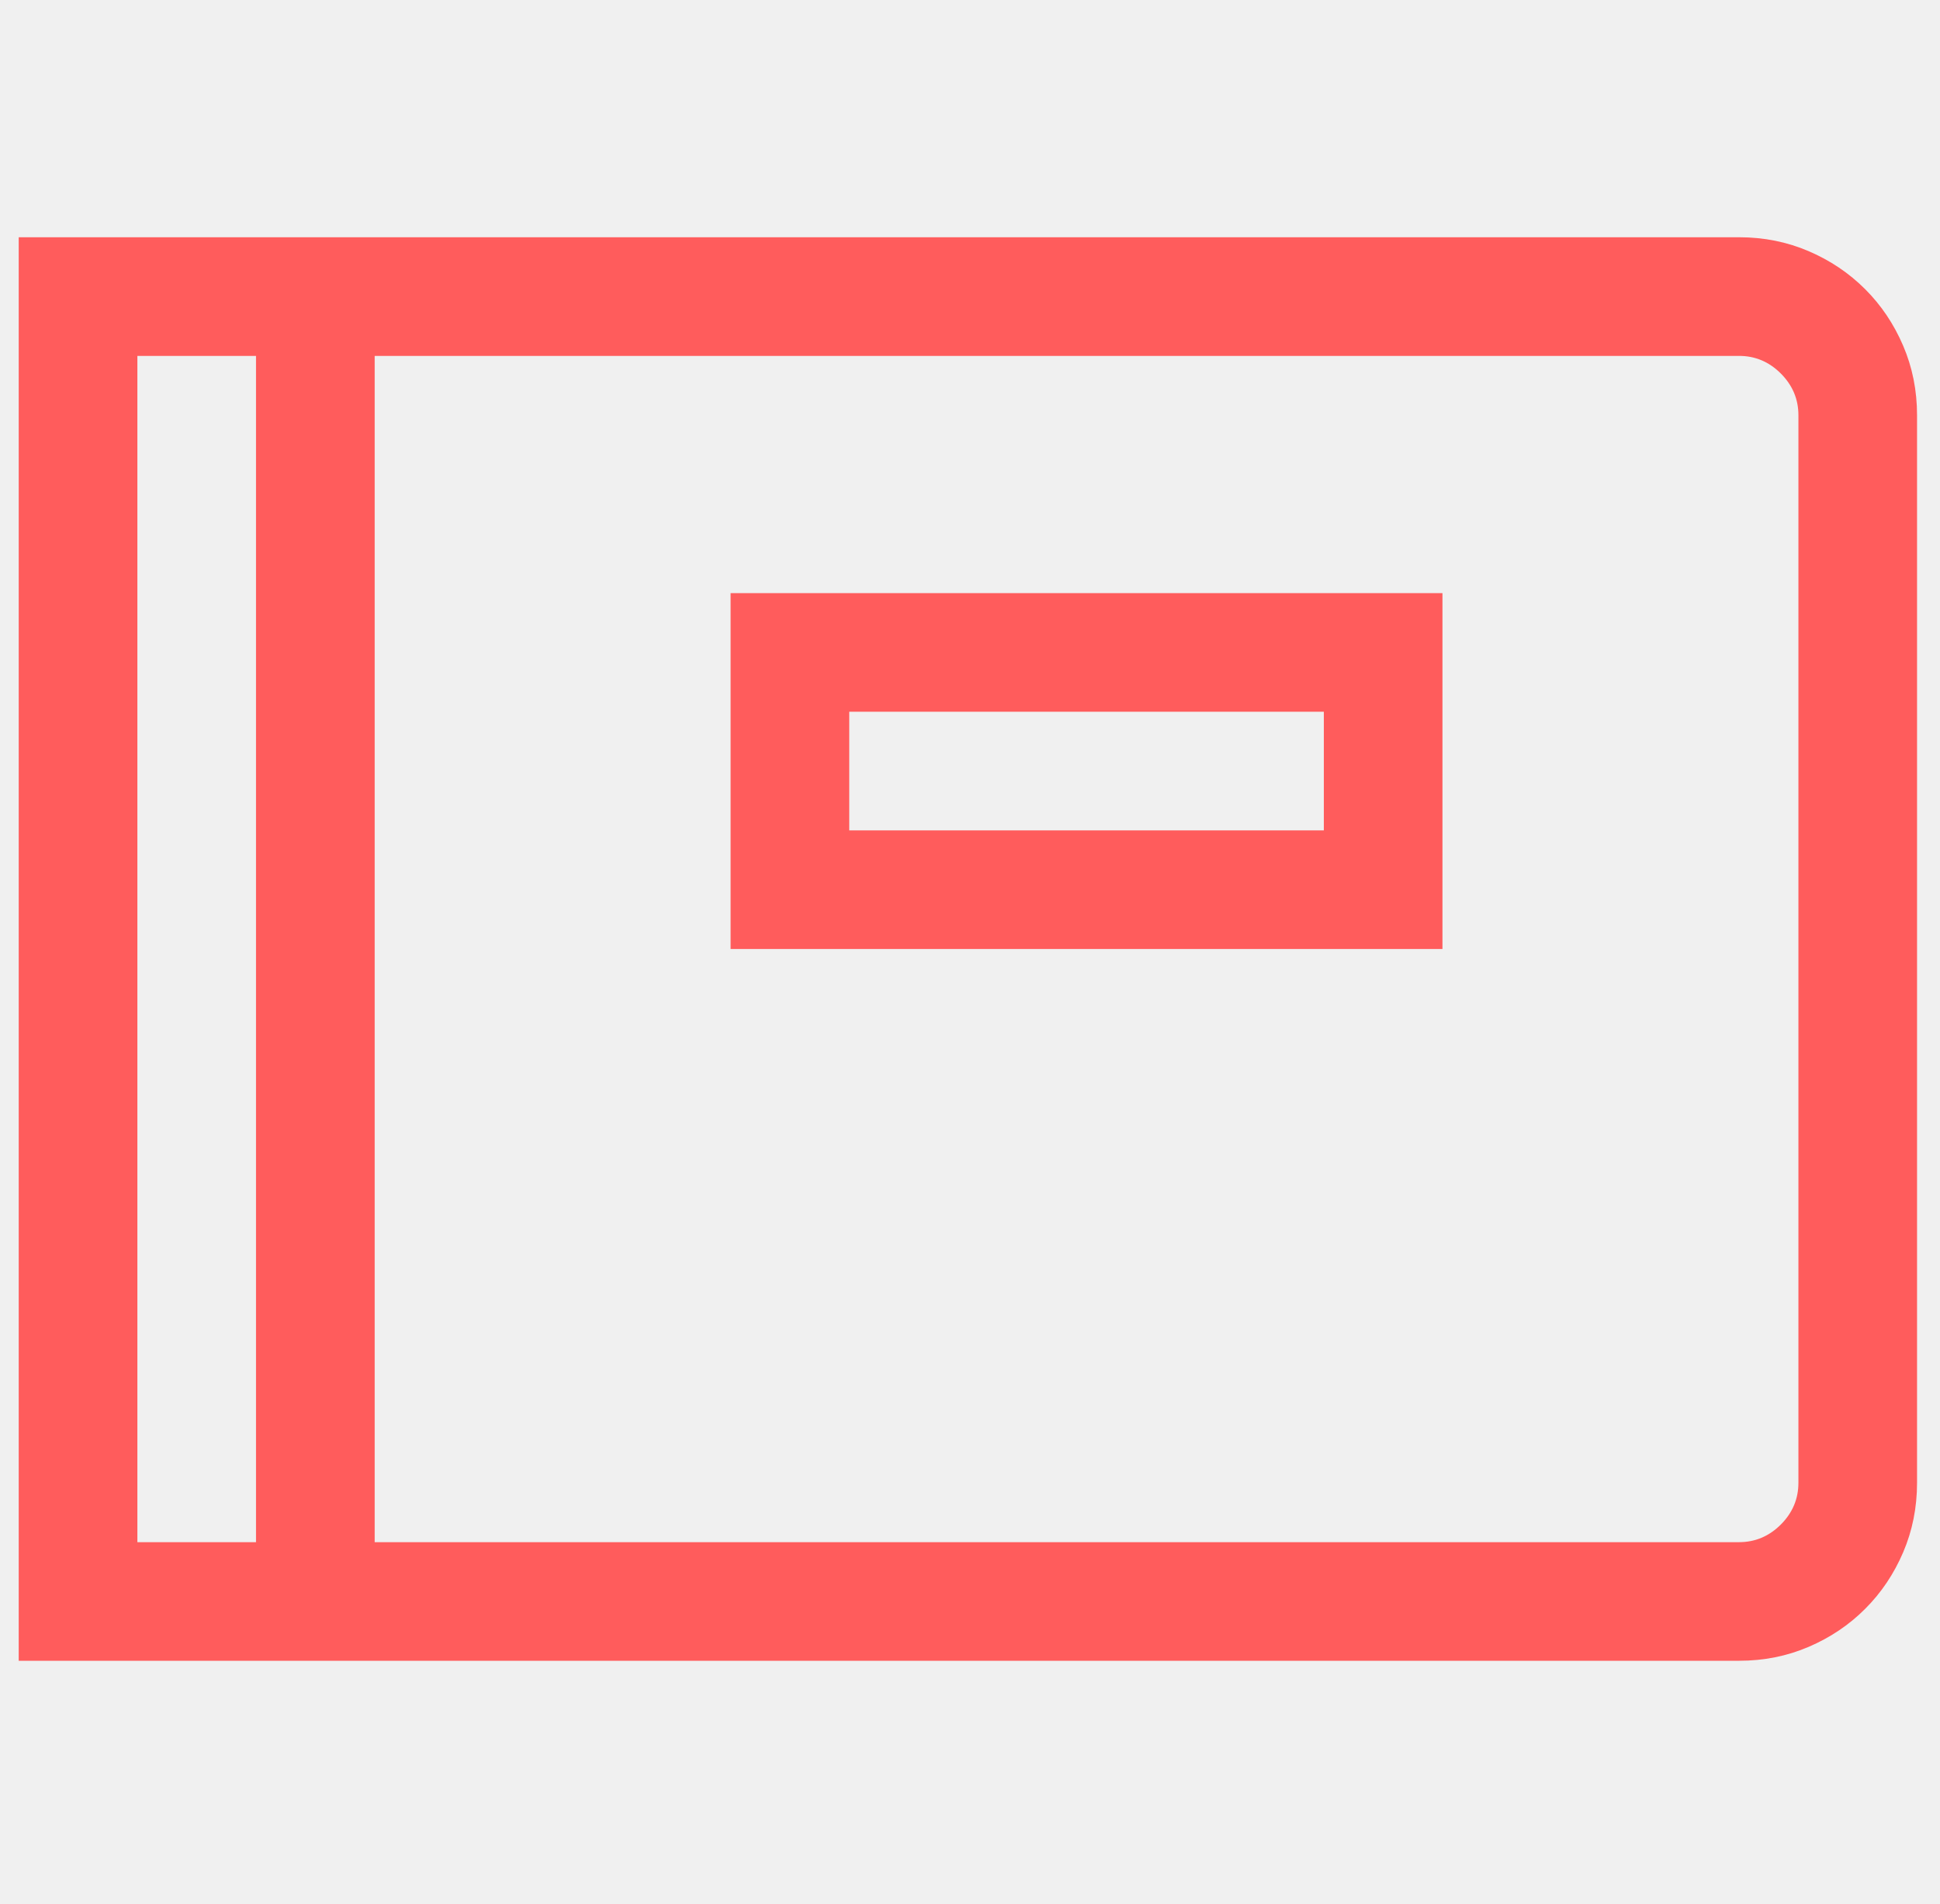
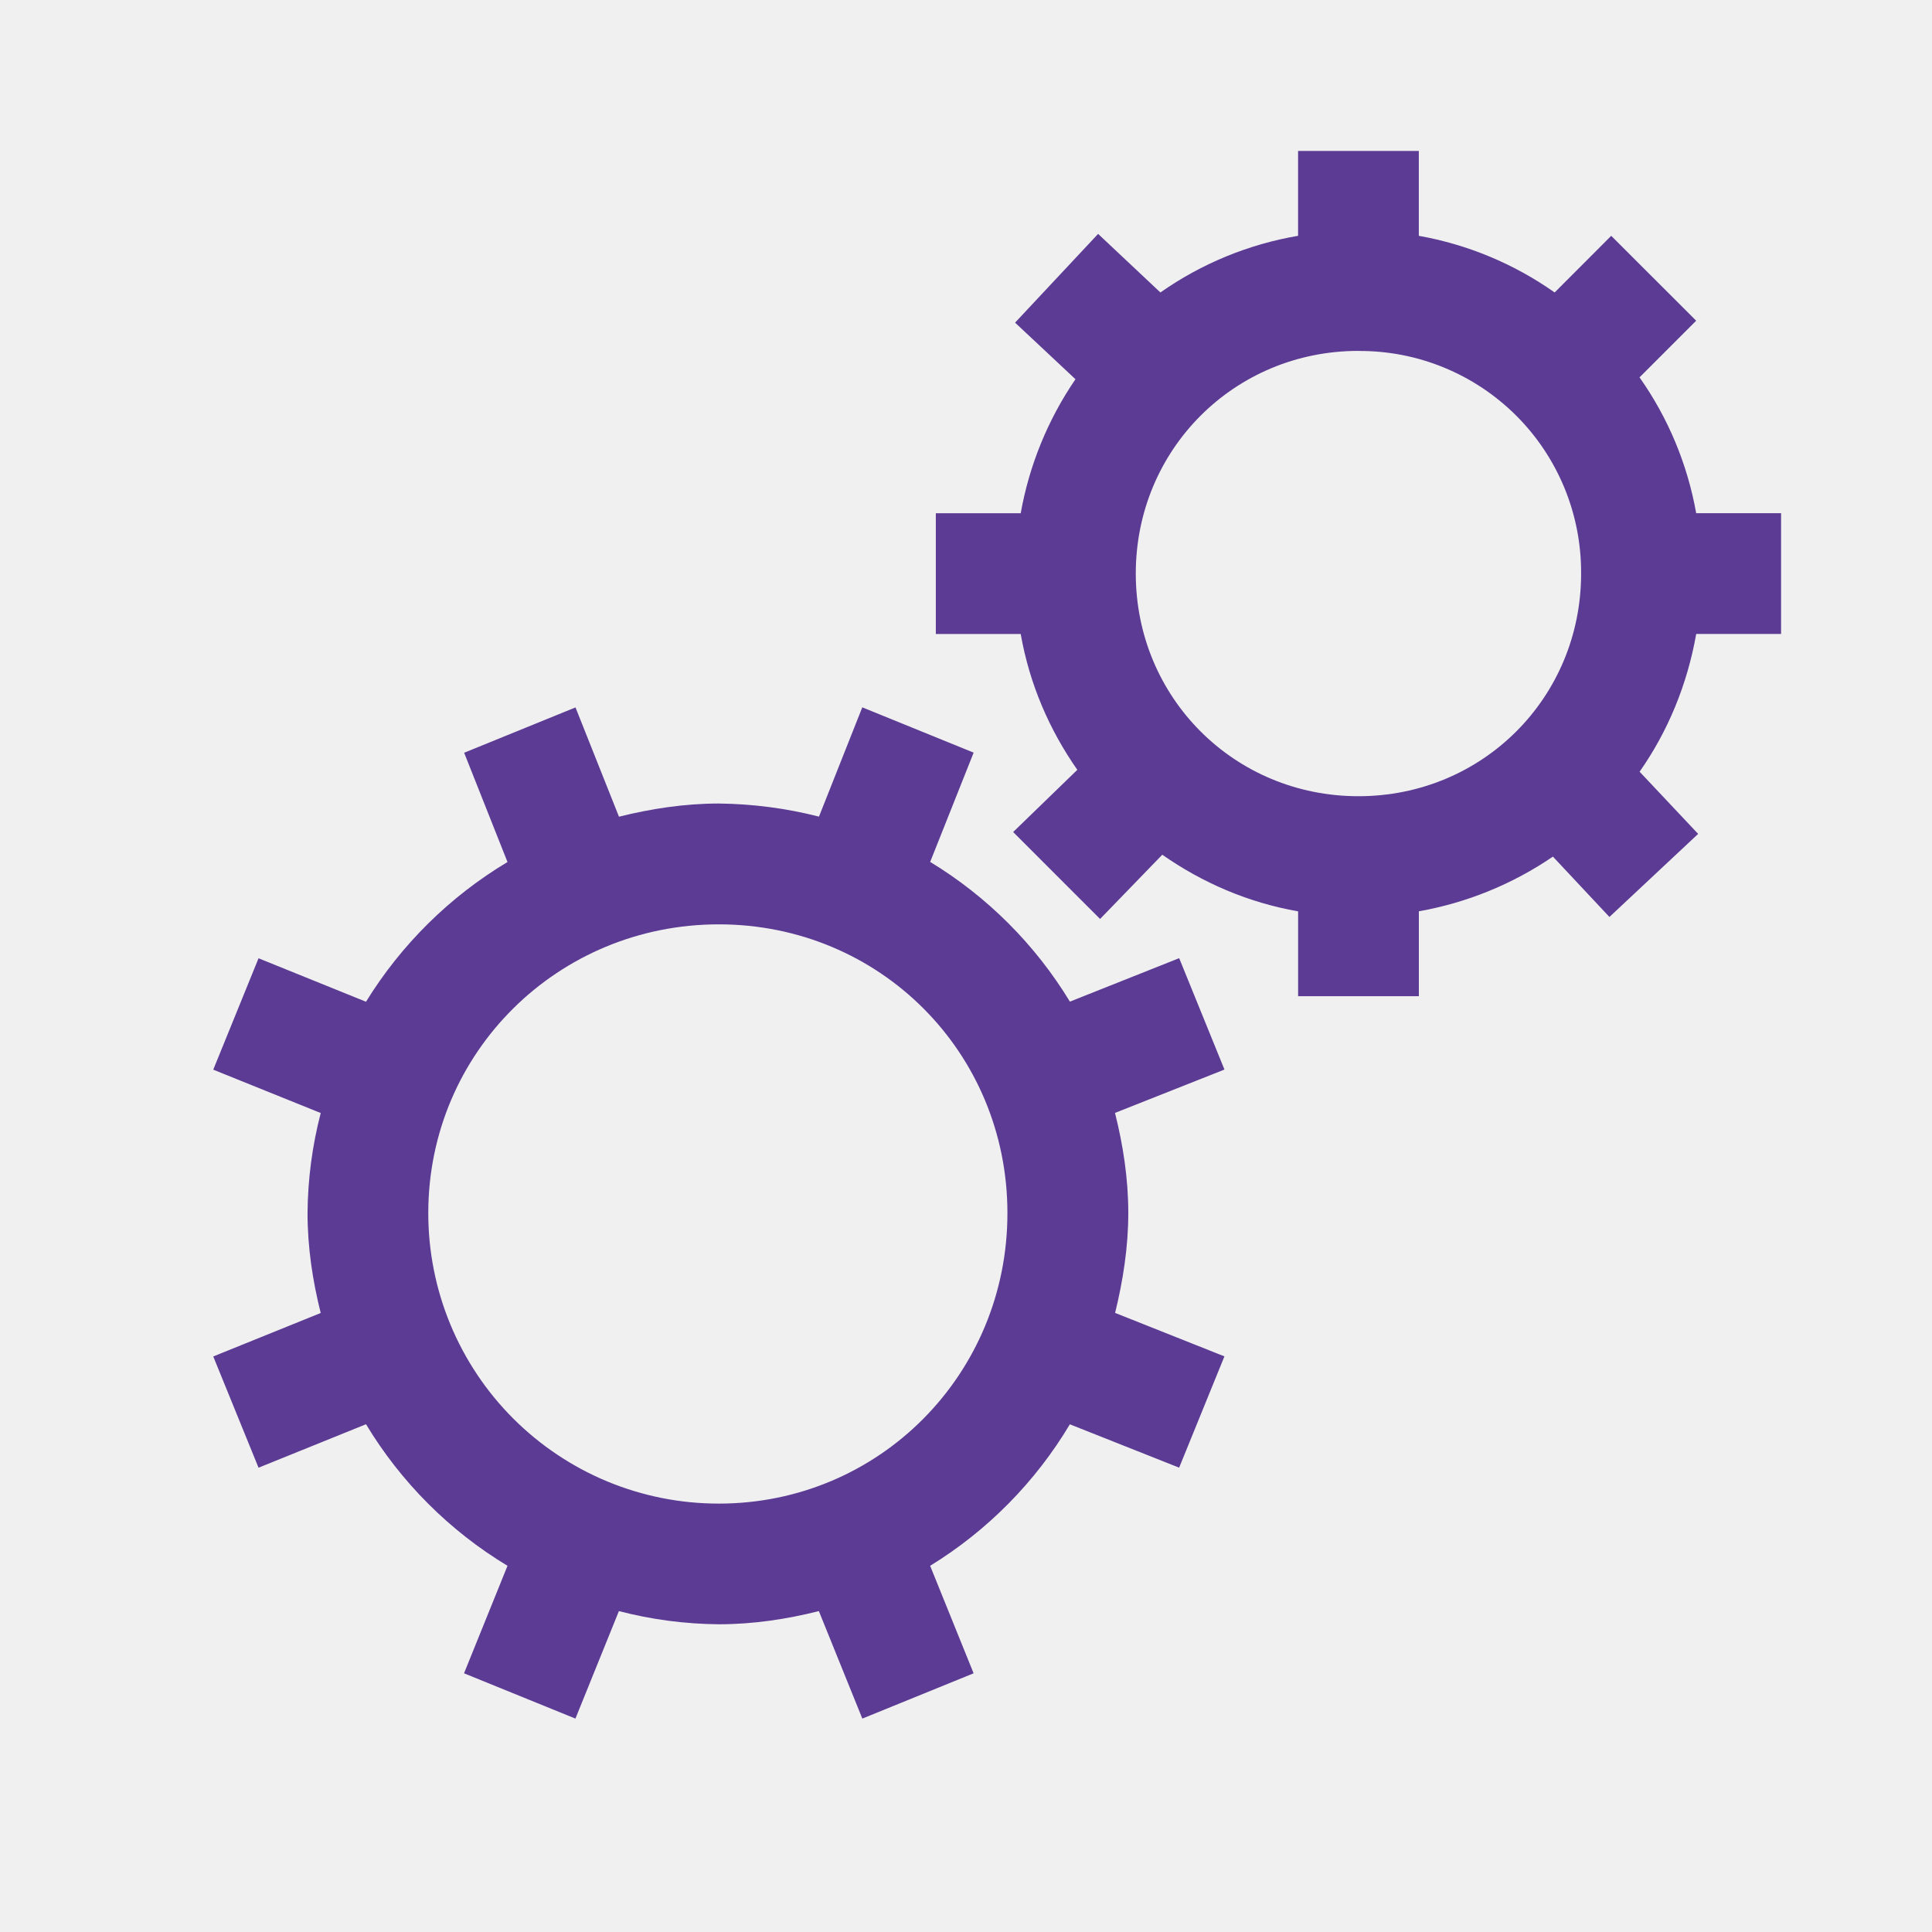
- <svg xmlns="http://www.w3.org/2000/svg" width="54" height="53" viewBox="0 0 54 53" fill="none">
-   <g clip-path="url(#clip0_593_893)">
-     <path d="M48.407 6.605C49.096 6.605 49.741 6.734 50.343 6.992C50.945 7.25 51.469 7.603 51.916 8.05C52.364 8.497 52.716 9.022 52.974 9.624C53.232 10.226 53.361 10.871 53.361 11.559V41.281C53.361 41.969 53.232 42.614 52.974 43.217C52.716 43.819 52.364 44.343 51.916 44.79C51.469 45.238 50.945 45.59 50.343 45.848C49.741 46.106 49.096 46.235 48.407 46.235H0.521V6.605H48.407ZM3.824 42.933H7.126V9.908H3.824V42.933ZM50.059 11.559C50.059 11.111 49.895 10.725 49.569 10.398C49.242 10.071 48.855 9.908 48.407 9.908H10.429V42.933H48.407C48.855 42.933 49.242 42.769 49.569 42.443C49.895 42.116 50.059 41.729 50.059 41.281V11.559ZM20.336 16.512H40.151V26.42H20.336V16.512ZM23.639 23.118H36.849V19.815H23.639V23.118Z" fill="#FF5C5C" />
-   </g>
-   <defs>
-     <clipPath id="clip0_593_893">
-       <rect width="52.84" height="52.84" fill="white" transform="translate(0.520996)" />
-     </clipPath>
-   </defs>
+ <svg xmlns="http://www.w3.org/2000/svg" width="50" height="50" viewBox="0 0 50 50" fill="none">
+   <path d="M33.594 3.906V6.103C32.312 6.321 31.095 6.822 30.031 7.569L28.419 6.053L26.27 8.35L27.833 9.814C27.12 10.857 26.637 12.039 26.416 13.283H24.219V16.408H26.416C26.644 17.705 27.156 18.886 27.881 19.923L26.22 21.533L28.47 23.783L30.08 22.12C31.117 22.845 32.298 23.358 33.595 23.586V25.781H36.72V23.584C37.964 23.364 39.146 22.881 40.189 22.169L41.652 23.731L43.948 21.581L42.433 19.972C43.167 18.925 43.667 17.714 43.898 16.406H46.094V13.281H43.897C43.672 12.016 43.172 10.816 42.431 9.766L43.897 8.3L41.698 6.103L40.234 7.569C39.184 6.828 37.984 6.328 36.719 6.103V3.906H33.594ZM35.156 9.083C35.914 9.078 36.666 9.223 37.367 9.511C38.068 9.799 38.705 10.223 39.242 10.759C39.778 11.295 40.202 11.932 40.49 12.633C40.778 13.334 40.923 14.086 40.919 14.844C40.919 18.055 38.367 20.606 35.156 20.606C31.945 20.606 29.394 18.055 29.394 14.844C29.394 11.633 31.945 9.081 35.156 9.081V9.083ZM14.891 18.309L12.012 19.481L13.134 22.309C11.641 23.203 10.385 24.443 9.472 25.925L6.691 24.8L5.519 27.683L8.3 28.805C8.081 29.65 7.966 30.519 7.959 31.392C7.959 32.283 8.092 33.152 8.3 33.98L5.519 35.105L6.691 37.984L9.472 36.859C10.377 38.36 11.634 39.618 13.134 40.523L12.009 43.305L14.892 44.477L16.017 41.695C16.862 41.915 17.732 42.029 18.605 42.036C19.495 42.036 20.367 41.903 21.192 41.695L22.317 44.477L25.197 43.305L24.072 40.523C25.555 39.612 26.796 38.356 27.688 36.861L30.516 37.983L31.688 35.103L28.859 33.978C29.062 33.15 29.2 32.28 29.2 31.391C29.2 30.5 29.064 29.628 28.856 28.802L31.689 27.68L30.517 24.797L27.689 25.922C26.791 24.444 25.551 23.204 24.073 22.306L25.198 19.478L22.316 18.306L21.195 21.134C20.349 20.918 19.48 20.805 18.606 20.795C17.716 20.795 16.847 20.93 16.019 21.136L14.894 18.308L14.891 18.309ZM18.603 23.922C22.764 23.922 26.072 27.234 26.072 31.394C26.075 35.555 22.764 38.913 18.603 38.913C17.615 38.914 16.637 38.72 15.724 38.343C14.812 37.965 13.982 37.411 13.284 36.713C12.585 36.015 12.032 35.185 11.654 34.273C11.277 33.36 11.083 32.382 11.084 31.394C11.084 27.233 14.444 23.922 18.603 23.922Z" fill="#5C3B94" />
</svg>
